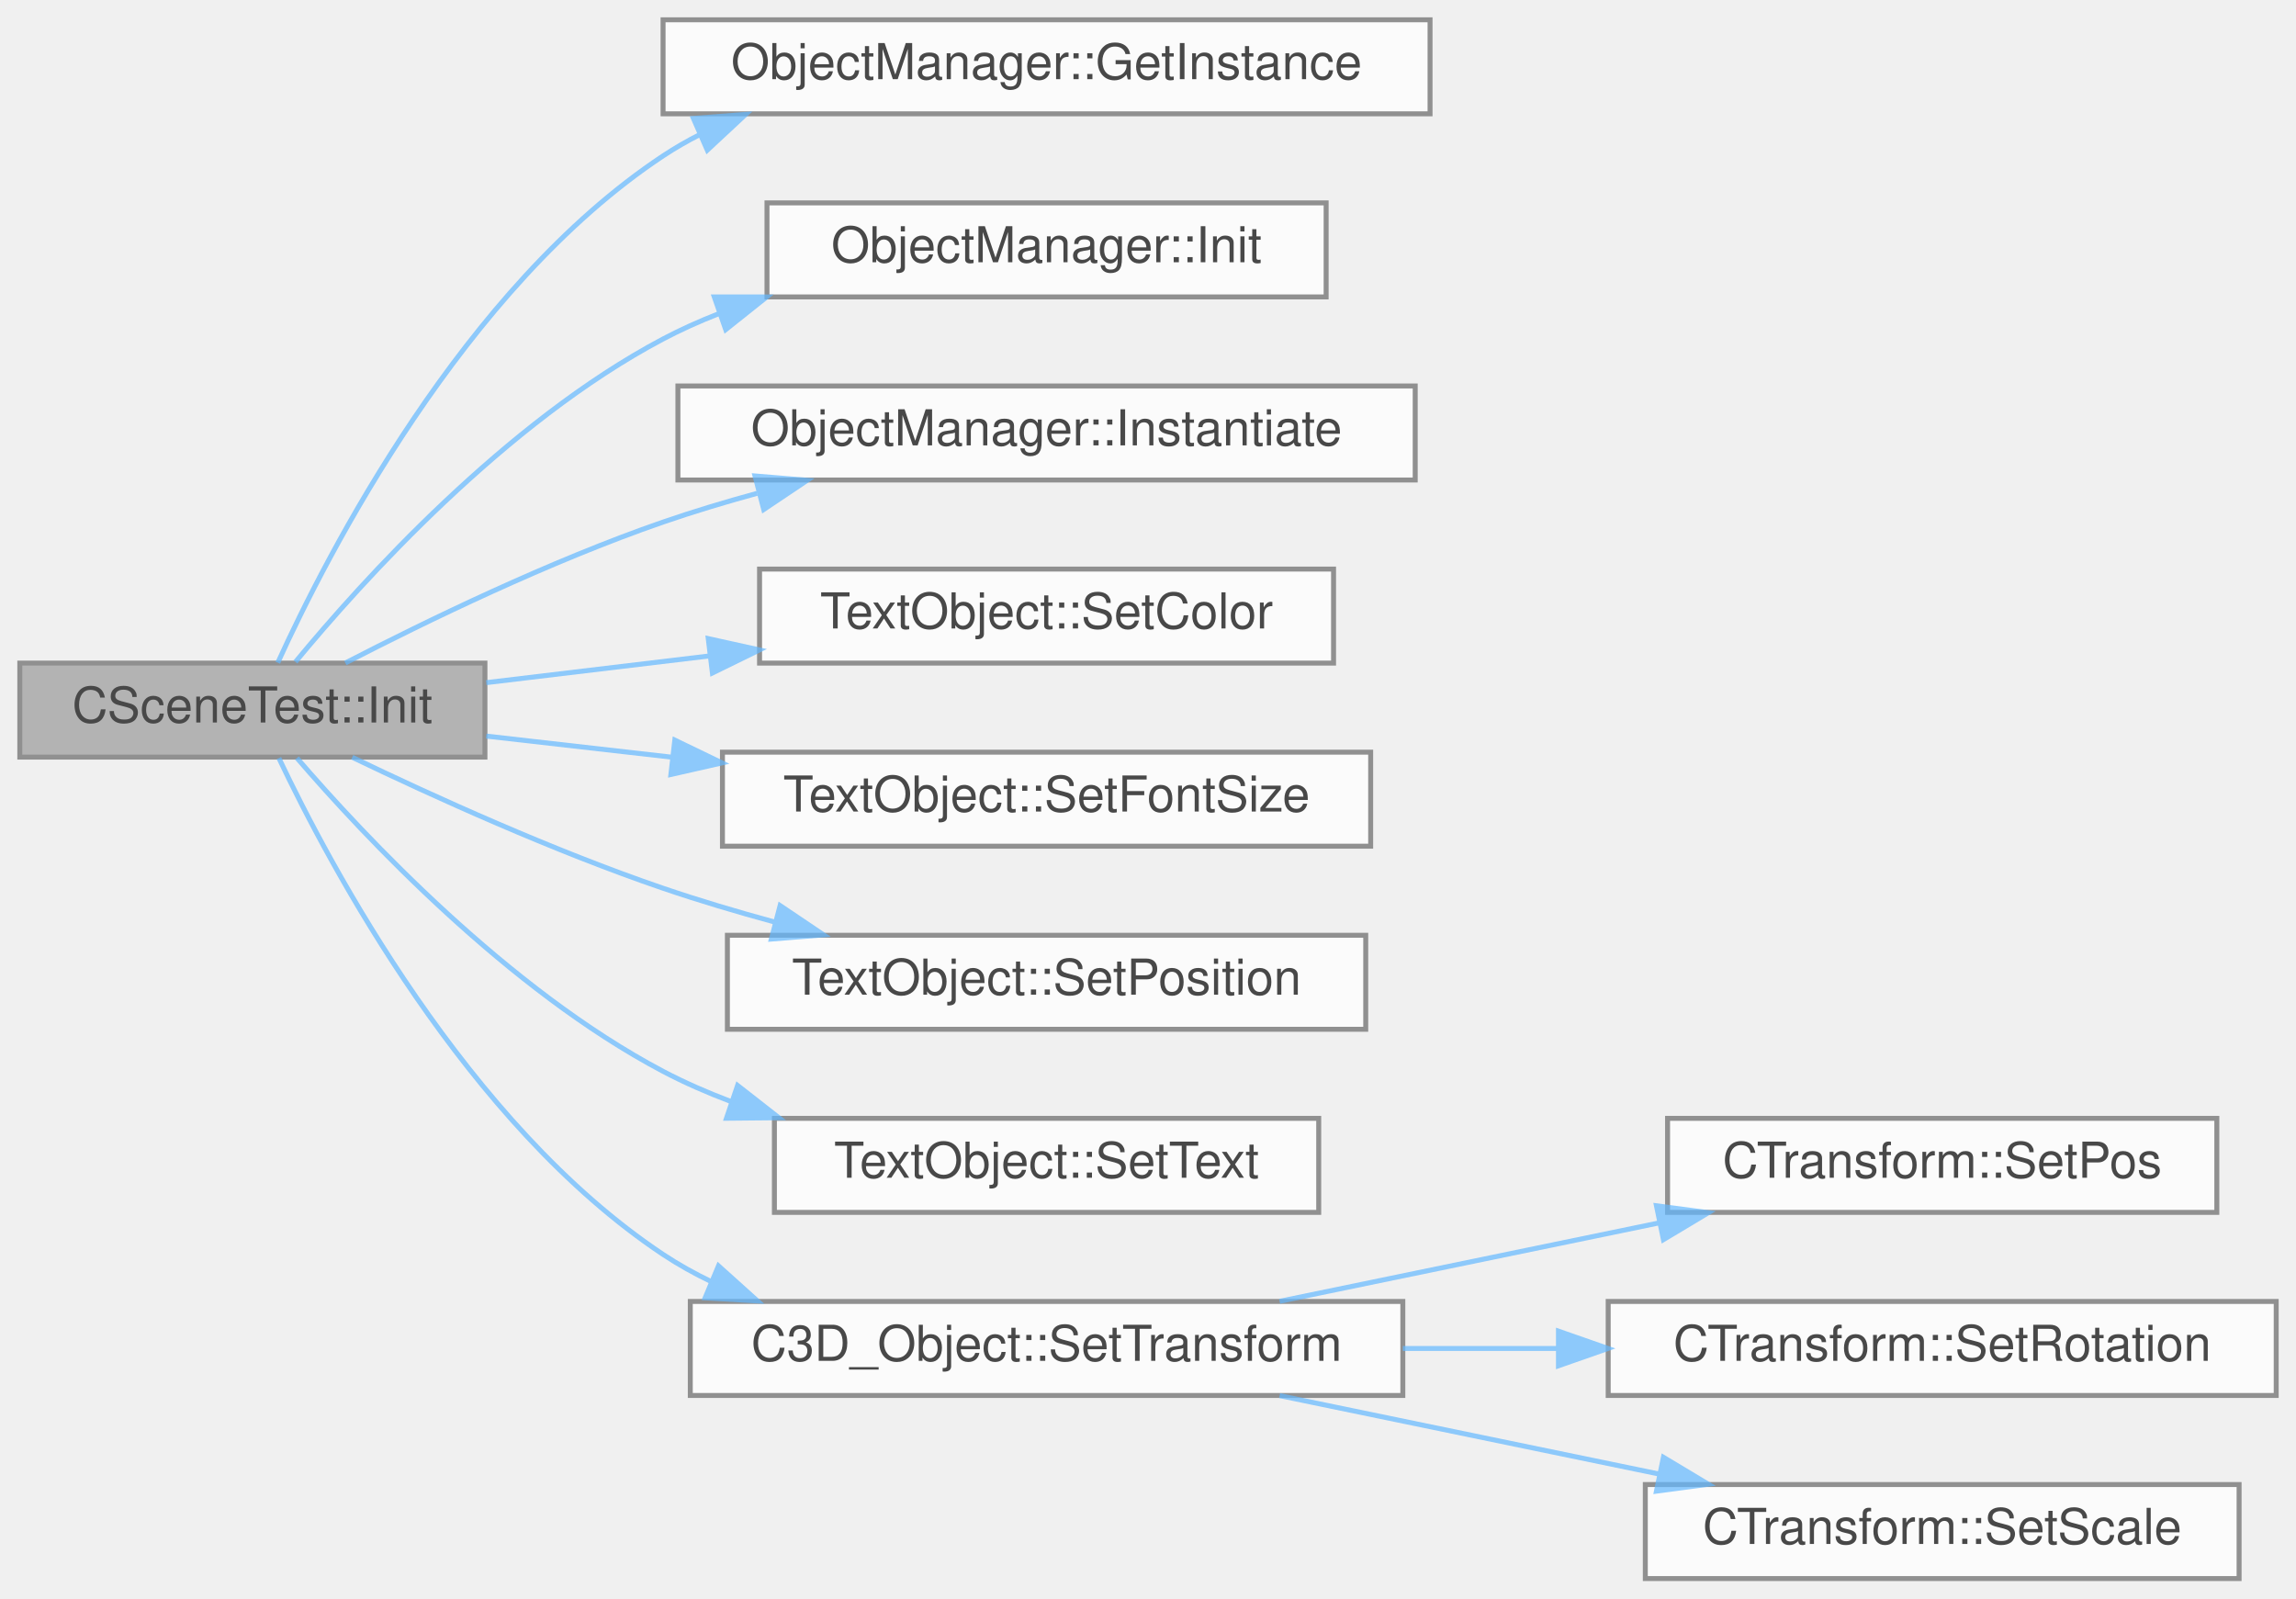
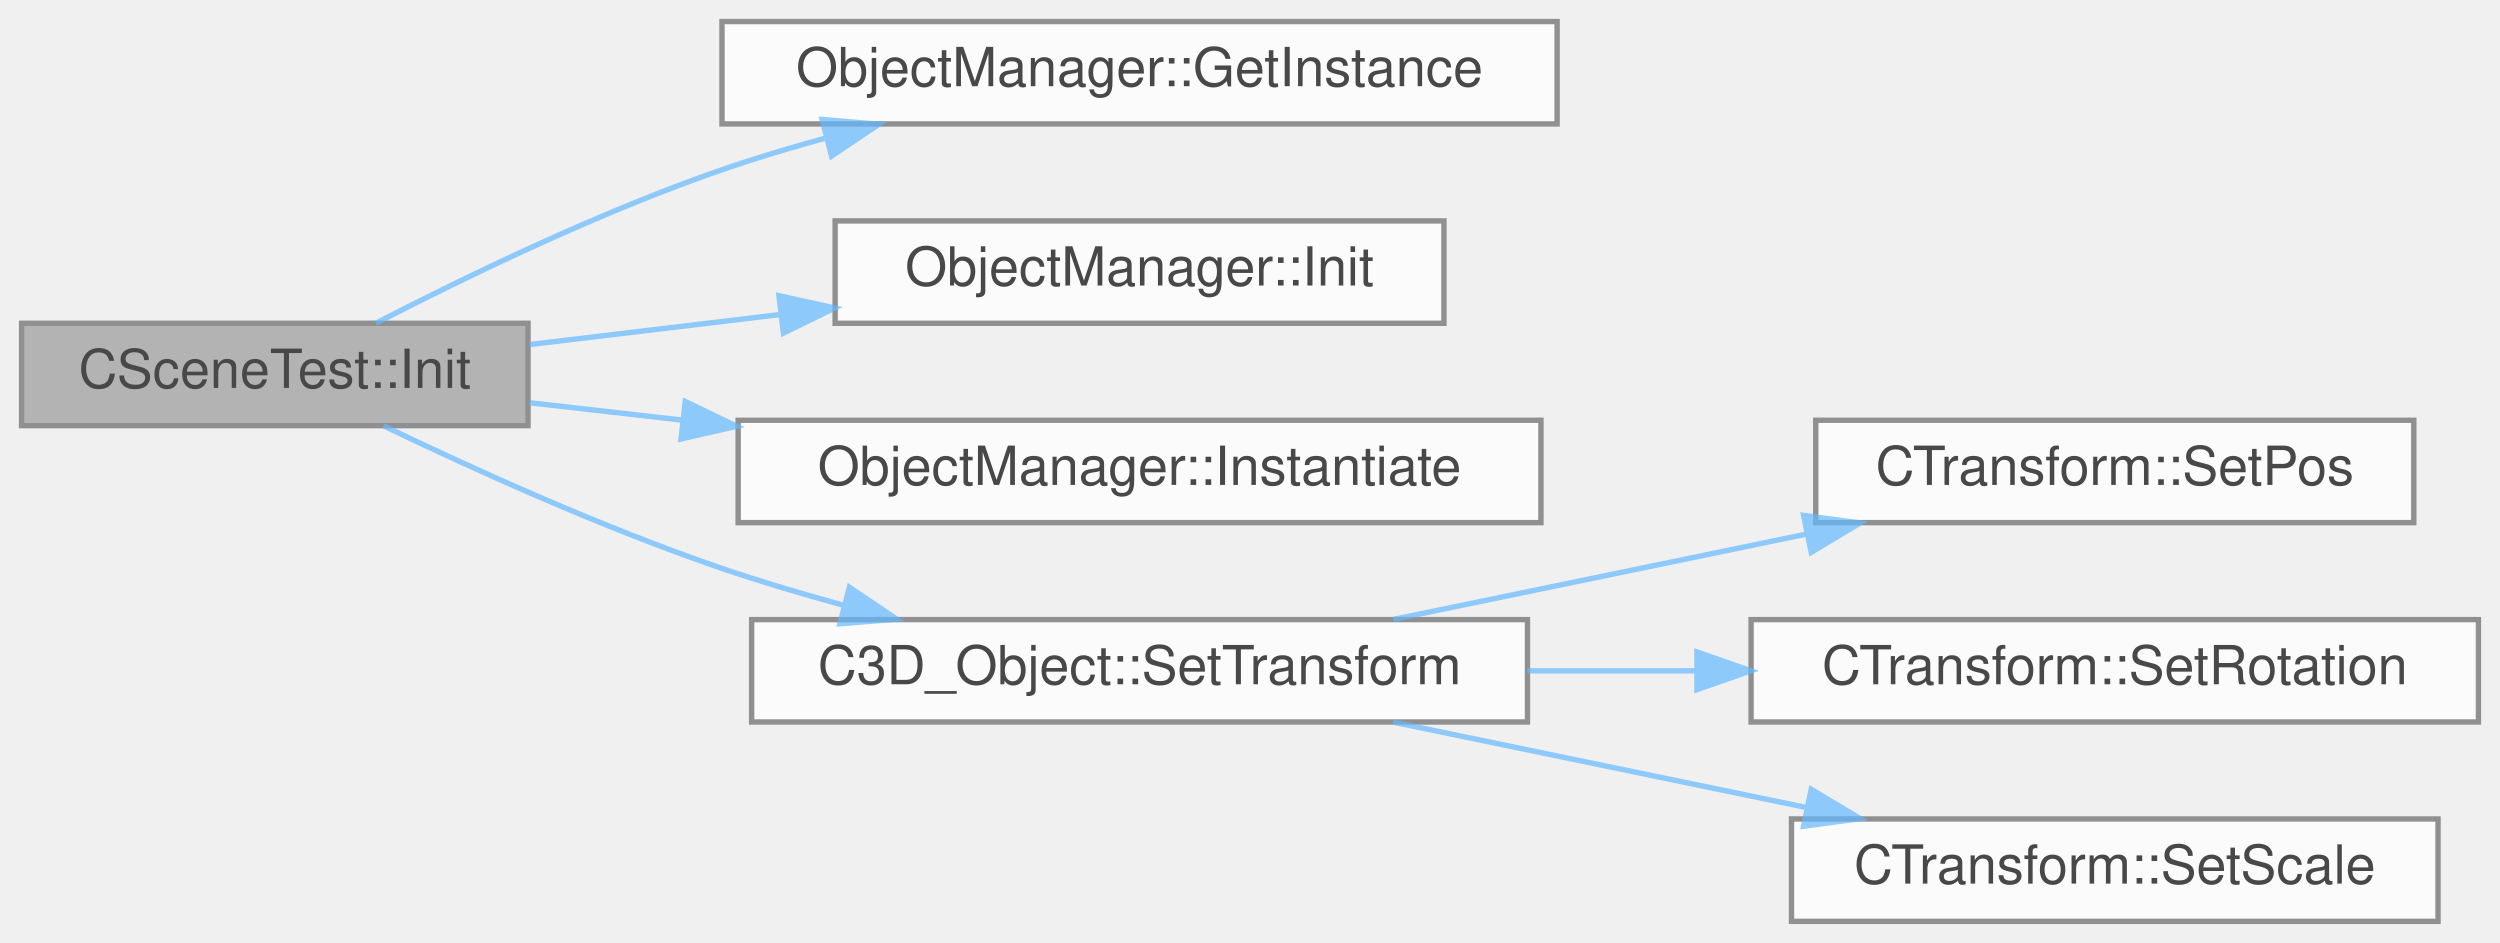
- <svg xmlns="http://www.w3.org/2000/svg" xmlns:xlink="http://www.w3.org/1999/xlink" width="464pt" height="323pt" viewBox="0.00 0.00 464.00 323.00">
+ <svg xmlns="http://www.w3.org/2000/svg" xmlns:xlink="http://www.w3.org/1999/xlink" width="464pt" height="175pt" viewBox="0.00 0.00 464.00 175.00">
  <svg id="main" version="1.1" xml:space="preserve">
    <style type="text/css">
.node, .edge {opacity: 0.7;}
.node.selected, .edge.selected {opacity: 1;}
.edge:hover path { stroke: red; }
.edge:hover polygon { stroke: red; fill: red; }
</style>
    <svg id="graph" class="graph">
-       <g id="graph0" class="graph" transform="scale(1 1) rotate(0) translate(4 319)">
+       <g id="graph0" class="graph" transform="scale(1 1) rotate(0) translate(4 171)">
        <g id="Node000001" class="node">
          <g id="a_Node000001">
            <a xlink:title=" ">
-               <polygon fill="#999999" stroke="#666666" points="94,-185 0,-185 0,-166 94,-166 94,-185" />
-               <text text-anchor="middle" x="47" y="-173" font-family="Helvetica,sans-Serif" font-size="10.00">CSceneTest::Init</text>
+               <polygon fill="#999999" stroke="#666666" points="94,-111 0,-111 0,-92 94,-92 94,-111" />
+               <text text-anchor="middle" x="47" y="-99" font-family="Helvetica,sans-Serif" font-size="10.00">CSceneTest::Init</text>
            </a>
          </g>
        </g>
        <g id="Node000002" class="node">
          <g id="a_Node000002">
            <a xlink:href="classObjectManager.html#aa3effb46aaa14ce422f1ba657b514446" target="_top" xlink:title=" ">
-               <polygon fill="white" stroke="#666666" points="285,-315 130,-315 130,-296 285,-296 285,-315" />
-               <text text-anchor="middle" x="207.5" y="-303" font-family="Helvetica,sans-Serif" font-size="10.00">ObjectManager::GetInstance</text>
+               <polygon fill="white" stroke="#666666" points="285,-167 130,-167 130,-148 285,-148 285,-167" />
+               <text text-anchor="middle" x="207.5" y="-155" font-family="Helvetica,sans-Serif" font-size="10.00">ObjectManager::GetInstance</text>
            </a>
          </g>
        </g>
        <g id="edge1_Node000001_Node000002" class="edge">
          <g id="a_edge1_Node000001_Node000002">
            <a xlink:title=" ">
-               <path fill="none" stroke="#63b8ff" d="M52.14,-185.08C62.1,-206.96 89.61,-260.75 130,-287.5 132.4,-289.09 134.92,-290.54 137.53,-291.86" />
-               <polygon fill="#63b8ff" stroke="#63b8ff" points="136.13,-295.07 146.69,-295.88 138.94,-288.66 136.13,-295.07" />
+               <path fill="none" stroke="#63b8ff" d="M65.8,-111.03C82.13,-119.46 107.16,-131.61 130,-139.5 136.09,-141.6 142.54,-143.55 149.01,-145.31" />
+               <polygon fill="#63b8ff" stroke="#63b8ff" points="148.58,-148.82 159.14,-147.94 150.34,-142.04 148.58,-148.82" />
            </a>
          </g>
        </g>
        <g id="Node000003" class="node">
          <g id="a_Node000003">
            <a xlink:href="classObjectManager.html#a252dedbd868ebf55d0791705c4262c09" target="_top" xlink:title=" ">
-               <polygon fill="white" stroke="#666666" points="264,-278 151,-278 151,-259 264,-259 264,-278" />
-               <text text-anchor="middle" x="207.5" y="-266" font-family="Helvetica,sans-Serif" font-size="10.00">ObjectManager::Init</text>
+               <polygon fill="white" stroke="#666666" points="264,-130 151,-130 151,-111 264,-111 264,-130" />
+               <text text-anchor="middle" x="207.5" y="-118" font-family="Helvetica,sans-Serif" font-size="10.00">ObjectManager::Init</text>
            </a>
          </g>
        </g>
        <g id="edge2_Node000001_Node000003" class="edge">
          <g id="a_edge2_Node000001_Node000003">
            <a xlink:title=" ">
-               <path fill="none" stroke="#63b8ff" d="M55.71,-185.24C69.05,-201.4 98.1,-233.65 130,-250.5 133.56,-252.38 137.32,-254.07 141.18,-255.58" />
-               <polygon fill="#63b8ff" stroke="#63b8ff" points="140.35,-259 150.94,-258.99 142.66,-252.39 140.35,-259" />
+               <path fill="none" stroke="#63b8ff" d="M94.27,-107.05C108.81,-108.79 125.16,-110.75 140.78,-112.62" />
+               <polygon fill="#63b8ff" stroke="#63b8ff" points="140.57,-116.12 150.91,-113.84 141.4,-109.17 140.57,-116.12" />
            </a>
          </g>
        </g>
        <g id="Node000004" class="node">
          <g id="a_Node000004">
            <a xlink:href="classObjectManager.html#a5d1fa144d8ac3be48767ea6691b332ec" target="_top" xlink:title=" ">
-               <polygon fill="white" stroke="#666666" points="282,-241 133,-241 133,-222 282,-222 282,-241" />
-               <text text-anchor="middle" x="207.5" y="-229" font-family="Helvetica,sans-Serif" font-size="10.00">ObjectManager::Instantiate</text>
+               <polygon fill="white" stroke="#666666" points="282,-93 133,-93 133,-74 282,-74 282,-93" />
+               <text text-anchor="middle" x="207.5" y="-81" font-family="Helvetica,sans-Serif" font-size="10.00">ObjectManager::Instantiate</text>
            </a>
          </g>
        </g>
        <g id="edge3_Node000001_Node000004" class="edge">
          <g id="a_edge3_Node000001_Node000004">
            <a xlink:title=" ">
-               <path fill="none" stroke="#63b8ff" d="M65.8,-185.03C82.13,-193.46 107.16,-205.61 130,-213.5 136.09,-215.6 142.54,-217.55 149.01,-219.31" />
-               <polygon fill="#63b8ff" stroke="#63b8ff" points="148.58,-222.82 159.14,-221.94 150.34,-216.04 148.58,-222.82" />
+               <path fill="none" stroke="#63b8ff" d="M94.27,-96.25C103.22,-95.23 112.86,-94.13 122.59,-93.03" />
+               <polygon fill="#63b8ff" stroke="#63b8ff" points="123.19,-96.48 132.73,-91.88 122.4,-89.53 123.19,-96.48" />
            </a>
          </g>
        </g>
        <g id="Node000005" class="node">
          <g id="a_Node000005">
-             <a xlink:href="classTextObject.html#ac456c94dc0bef5166afd95e1fab83d0f" target="_top" xlink:title=" ">
-               <polygon fill="white" stroke="#666666" points="265.5,-204 149.5,-204 149.5,-185 265.5,-185 265.5,-204" />
-               <text text-anchor="middle" x="207.5" y="-192" font-family="Helvetica,sans-Serif" font-size="10.00">TextObject::SetColor</text>
+             <a xlink:href="classC3D__Object.html#aec9d3cf2acae8b2fb6c8152fe9e053d1" target="_top" xlink:title=" ">
+               <polygon fill="white" stroke="#666666" points="279.5,-56 135.5,-56 135.5,-37 279.5,-37 279.5,-56" />
+               <text text-anchor="middle" x="207.5" y="-44" font-family="Helvetica,sans-Serif" font-size="10.00">C3D_Object::SetTransform</text>
            </a>
          </g>
        </g>
        <g id="edge4_Node000001_Node000005" class="edge">
          <g id="a_edge4_Node000001_Node000005">
            <a xlink:title=" ">
-               <path fill="none" stroke="#63b8ff" d="M94.27,-181.05C108.3,-182.73 124.01,-184.61 139.13,-186.42" />
-               <polygon fill="#63b8ff" stroke="#63b8ff" points="139.13,-189.95 149.48,-187.66 139.97,-183 139.13,-189.95" />
+               <path fill="none" stroke="#63b8ff" d="M67.18,-91.97C83.57,-84.09 107.93,-73.03 130,-65.5 137.2,-63.04 144.89,-60.76 152.51,-58.68" />
+               <polygon fill="#63b8ff" stroke="#63b8ff" points="153.65,-62 162.44,-56.08 151.88,-55.23 153.65,-62" />
            </a>
          </g>
        </g>
        <g id="Node000006" class="node">
          <g id="a_Node000006">
-             <a xlink:href="classTextObject.html#a53a1d6e9556341a164eb0558000dd3c2" target="_top" xlink:title=" ">
-               <polygon fill="white" stroke="#666666" points="273,-167 142,-167 142,-148 273,-148 273,-167" />
-               <text text-anchor="middle" x="207.5" y="-155" font-family="Helvetica,sans-Serif" font-size="10.00">TextObject::SetFontSize</text>
-             </a>
-           </g>
-         </g>
-         <g id="edge5_Node000001_Node000006" class="edge">
-           <g id="a_edge5_Node000001_Node000006">
-             <a xlink:title=" ">
-               <path fill="none" stroke="#63b8ff" d="M94.27,-170.25C106.02,-168.91 118.95,-167.44 131.73,-165.99" />
-               <polygon fill="#63b8ff" stroke="#63b8ff" points="132.37,-169.44 141.91,-164.83 131.58,-162.49 132.37,-169.44" />
-             </a>
-           </g>
-         </g>
-         <g id="Node000007" class="node">
-           <g id="a_Node000007">
-             <a xlink:href="classTextObject.html#aa973887bc762fa50d592ec91bd1ed8e8" target="_top" xlink:title=" ">
-               <polygon fill="white" stroke="#666666" points="272,-130 143,-130 143,-111 272,-111 272,-130" />
-               <text text-anchor="middle" x="207.5" y="-118" font-family="Helvetica,sans-Serif" font-size="10.00">TextObject::SetPosition</text>
-             </a>
-           </g>
-         </g>
-         <g id="edge6_Node000001_Node000007" class="edge">
-           <g id="a_edge6_Node000001_Node000007">
-             <a xlink:title=" ">
-               <path fill="none" stroke="#63b8ff" d="M67.18,-165.97C83.57,-158.09 107.93,-147.03 130,-139.5 137.2,-137.04 144.89,-134.76 152.51,-132.68" />
-               <polygon fill="#63b8ff" stroke="#63b8ff" points="153.65,-136 162.44,-130.08 151.88,-129.23 153.65,-136" />
-             </a>
-           </g>
-         </g>
-         <g id="Node000008" class="node">
-           <g id="a_Node000008">
-             <a xlink:href="classTextObject.html#a6258eea3343b4d424a025be131245084" target="_top" xlink:title=" ">
-               <polygon fill="white" stroke="#666666" points="262.5,-93 152.5,-93 152.5,-74 262.5,-74 262.5,-93" />
-               <text text-anchor="middle" x="207.5" y="-81" font-family="Helvetica,sans-Serif" font-size="10.00">TextObject::SetText</text>
-             </a>
-           </g>
-         </g>
-         <g id="edge7_Node000001_Node000008" class="edge">
-           <g id="a_edge7_Node000001_Node000008">
-             <a xlink:title=" ">
-               <path fill="none" stroke="#63b8ff" d="M56.01,-165.82C69.56,-150.08 98.64,-119.04 130,-102.5 134.31,-100.23 138.91,-98.22 143.62,-96.44" />
-               <polygon fill="#63b8ff" stroke="#63b8ff" points="145.06,-99.65 153.41,-93.12 142.81,-93.02 145.06,-99.65" />
-             </a>
-           </g>
-         </g>
-         <g id="Node000009" class="node">
-           <g id="a_Node000009">
-             <a xlink:href="classC3D__Object.html#aec9d3cf2acae8b2fb6c8152fe9e053d1" target="_top" xlink:title=" ">
-               <polygon fill="white" stroke="#666666" points="279.5,-56 135.5,-56 135.5,-37 279.5,-37 279.5,-56" />
-               <text text-anchor="middle" x="207.5" y="-44" font-family="Helvetica,sans-Serif" font-size="10.00">C3D_Object::SetTransform</text>
-             </a>
-           </g>
-         </g>
-         <g id="edge8_Node000001_Node000009" class="edge">
-           <g id="a_edge8_Node000001_Node000009">
-             <a xlink:title=" ">
-               <path fill="none" stroke="#63b8ff" d="M52.36,-165.8C62.6,-144.18 90.33,-91.88 130,-65.5 133.09,-63.45 136.38,-61.62 139.79,-59.98" />
-               <polygon fill="#63b8ff" stroke="#63b8ff" points="141.2,-63.19 149.08,-56.1 138.5,-56.73 141.2,-63.19" />
-             </a>
-           </g>
-         </g>
-         <g id="Node000010" class="node">
-           <g id="a_Node000010">
            <a xlink:href="classCTransform.html#ae3df970e13e48d437f5bc40faf2bdd06" target="_top" xlink:title=" ">
              <polygon fill="white" stroke="#666666" points="444,-93 333,-93 333,-74 444,-74 444,-93" />
              <text text-anchor="middle" x="388.5" y="-81" font-family="Helvetica,sans-Serif" font-size="10.00">CTransform::SetPos</text>
            </a>
          </g>
        </g>
-         <g id="edge9_Node000009_Node000010" class="edge">
-           <g id="a_edge9_Node000009_Node000010">
+         <g id="edge5_Node000005_Node000006" class="edge">
+           <g id="a_edge5_Node000005_Node000006">
            <a xlink:title=" ">
              <path fill="none" stroke="#63b8ff" d="M254.6,-56.03C278,-60.86 306.62,-66.78 331.3,-71.88" />
              <polygon fill="#63b8ff" stroke="#63b8ff" points="330.75,-75.34 341.25,-73.94 332.16,-68.49 330.75,-75.34" />
            </a>
          </g>
        </g>
-         <g id="Node000011" class="node">
-           <g id="a_Node000011">
+         <g id="Node000007" class="node">
+           <g id="a_Node000007">
            <a xlink:href="classCTransform.html#a9062bb1bc1304205b6a43ecd88b581d0" target="_top" xlink:title=" ">
              <polygon fill="white" stroke="#666666" points="456,-56 321,-56 321,-37 456,-37 456,-56" />
              <text text-anchor="middle" x="388.5" y="-44" font-family="Helvetica,sans-Serif" font-size="10.00">CTransform::SetRotation</text>
            </a>
          </g>
        </g>
-         <g id="edge10_Node000009_Node000011" class="edge">
-           <g id="a_edge10_Node000009_Node000011">
+         <g id="edge6_Node000005_Node000007" class="edge">
+           <g id="a_edge6_Node000005_Node000007">
            <a xlink:title=" ">
              <path fill="none" stroke="#63b8ff" d="M279.5,-46.5C289.75,-46.5 300.34,-46.5 310.69,-46.5" />
              <polygon fill="#63b8ff" stroke="#63b8ff" points="310.95,-50 320.95,-46.5 310.95,-43 310.95,-50" />
            </a>
          </g>
        </g>
-         <g id="Node000012" class="node">
-           <g id="a_Node000012">
+         <g id="Node000008" class="node">
+           <g id="a_Node000008">
            <a xlink:href="classCTransform.html#a46595c03d572680a0d4e42526f541633" target="_top" xlink:title=" ">
              <polygon fill="white" stroke="#666666" points="448.5,-19 328.5,-19 328.5,0 448.5,0 448.5,-19" />
              <text text-anchor="middle" x="388.5" y="-7" font-family="Helvetica,sans-Serif" font-size="10.00">CTransform::SetScale</text>
            </a>
          </g>
        </g>
-         <g id="edge11_Node000009_Node000012" class="edge">
-           <g id="a_edge11_Node000009_Node000012">
+         <g id="edge7_Node000005_Node000008" class="edge">
+           <g id="a_edge7_Node000005_Node000008">
            <a xlink:title=" ">
              <path fill="none" stroke="#63b8ff" d="M254.6,-36.97C278,-32.14 306.62,-26.22 331.3,-21.12" />
              <polygon fill="#63b8ff" stroke="#63b8ff" points="332.16,-24.51 341.25,-19.06 330.75,-17.66 332.16,-24.51" />
            </a>
          </g>
        </g>
      </g>
    </svg>
  </svg>
  <style type="text/css">

[data-mouse-over-selected='false'] { opacity: 0.7; }
[data-mouse-over-selected='true']  { opacity: 1.0; }

</style>
</svg>
